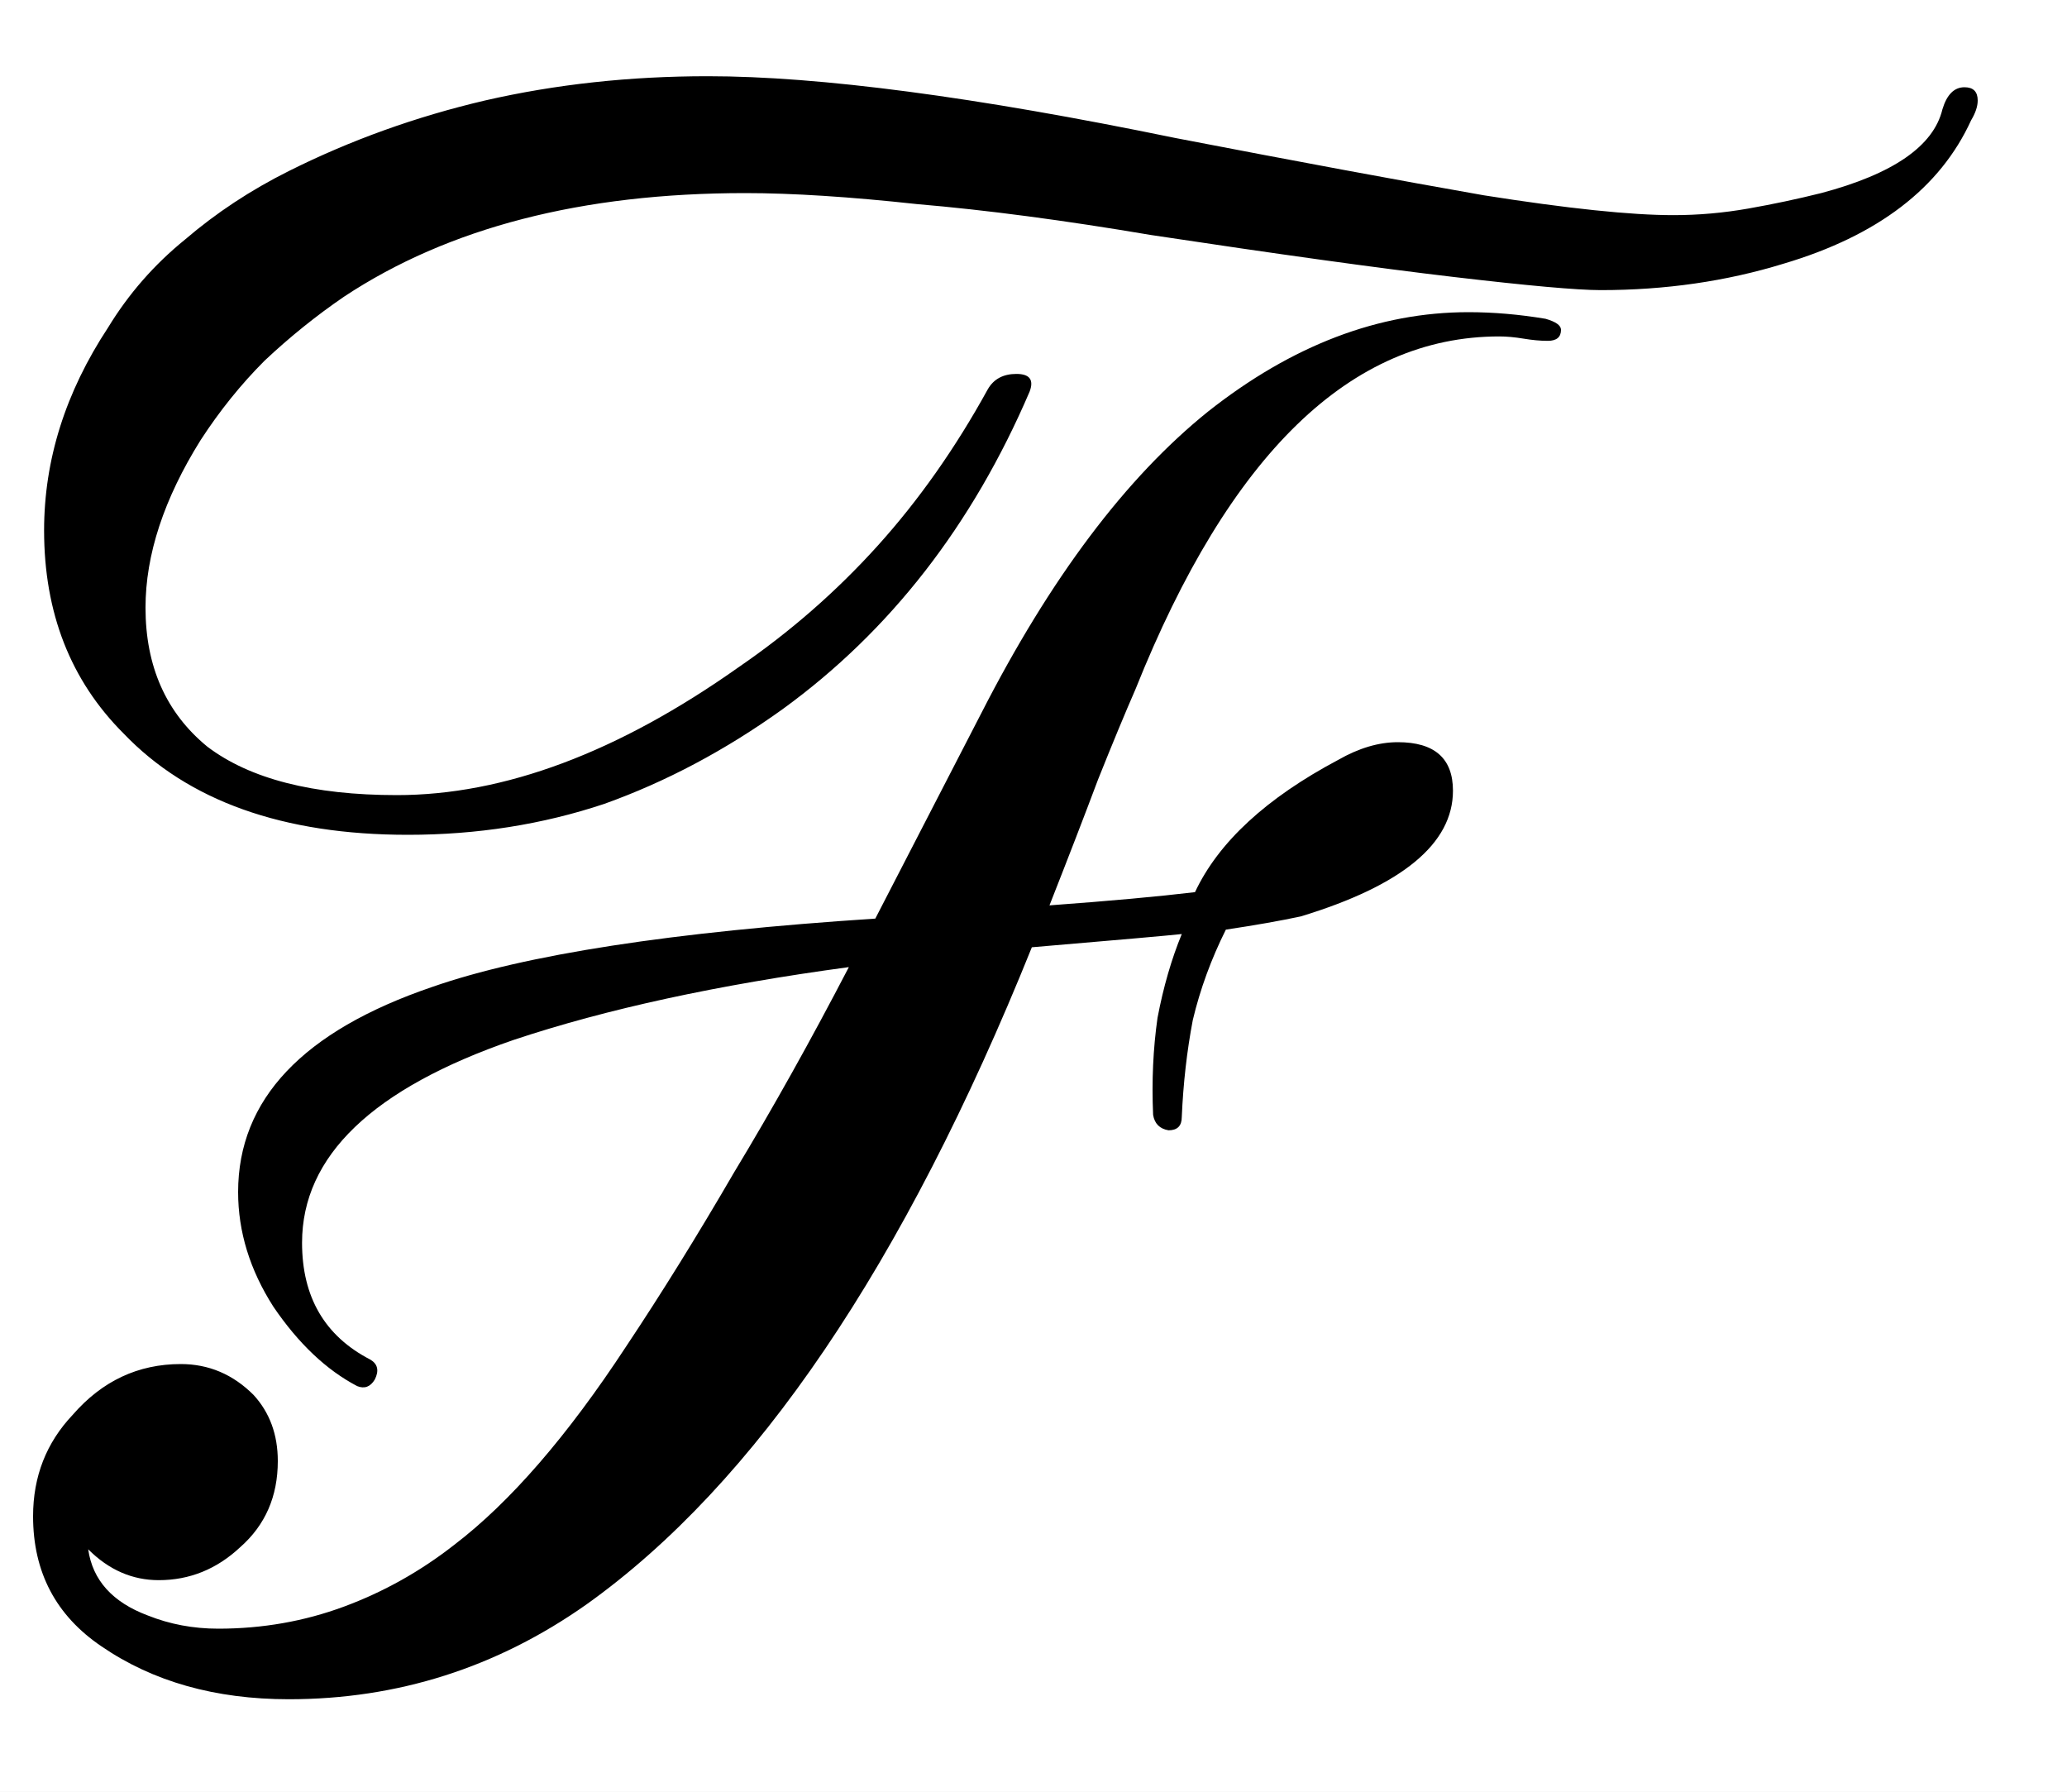
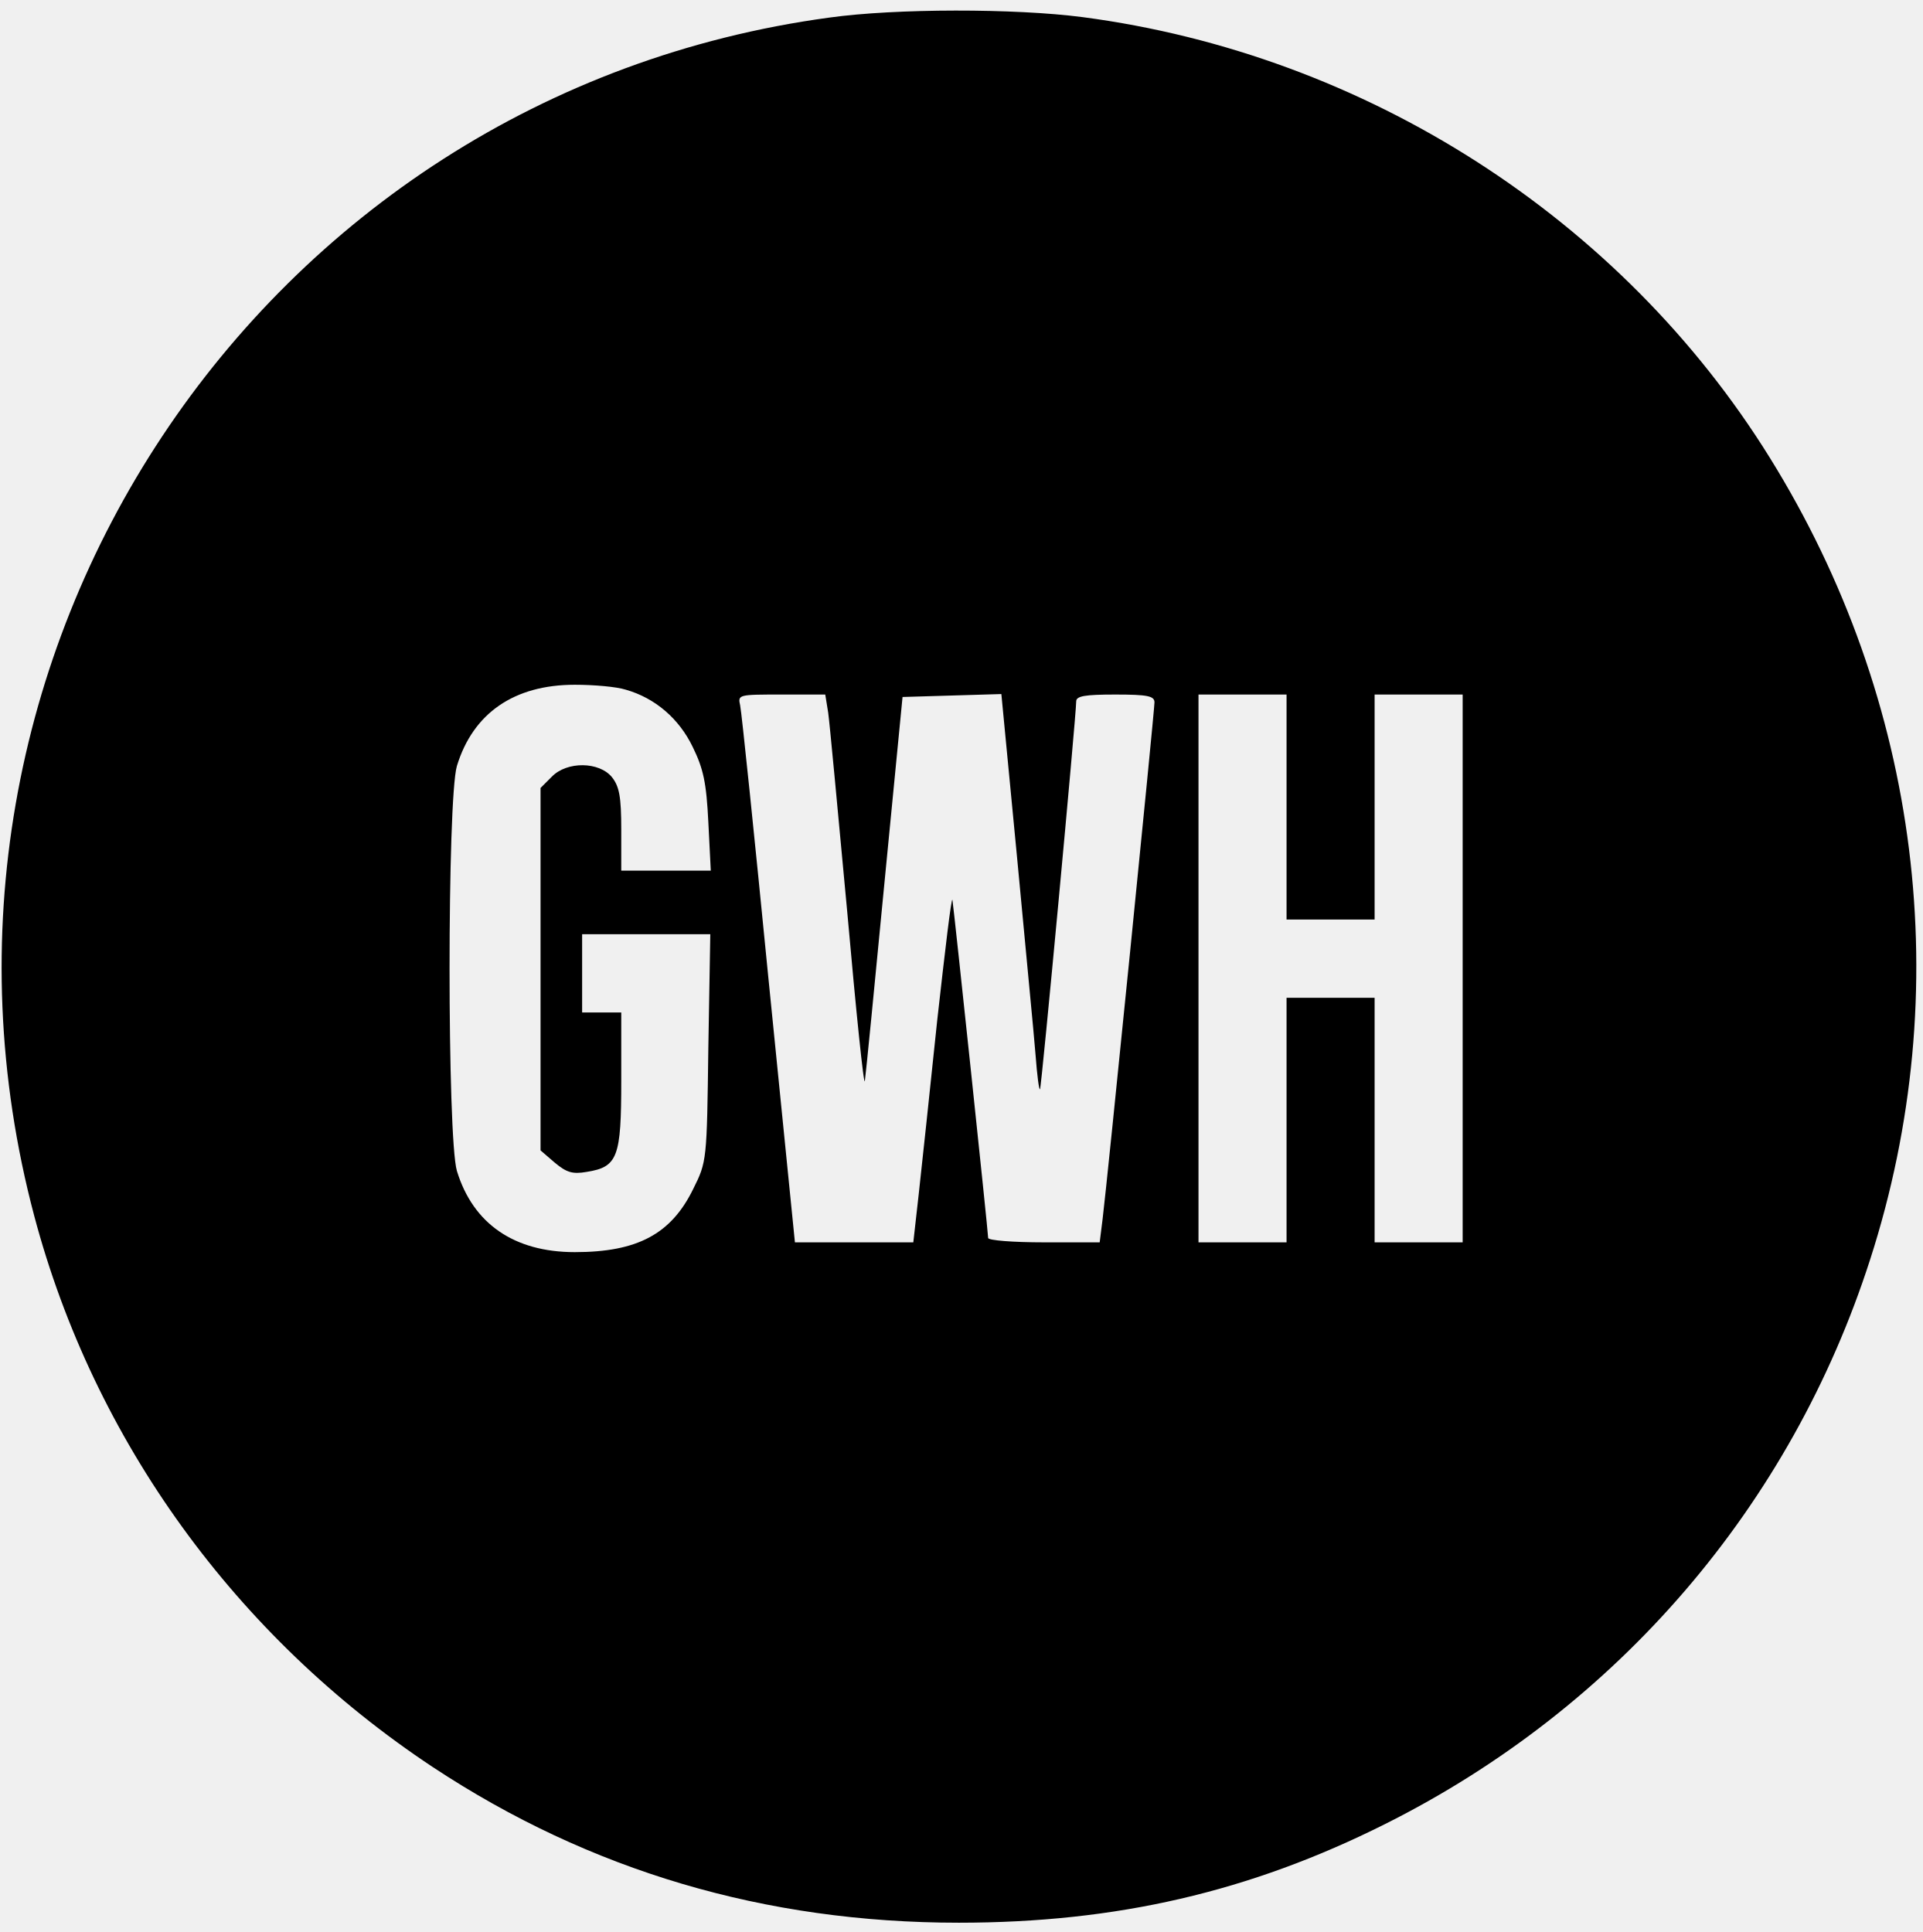
- <svg xmlns="http://www.w3.org/2000/svg" width="120" height="104" viewBox="0 0 120 104" fill="none">
-   <g clip-path="url(#clip0_87_4)">
-     <rect width="120" height="104" fill="white" />
-     <path d="M23.68 48.456C16.427 48.456 10.923 46.493 7.168 42.568C4.096 39.496 2.56 35.571 2.56 30.792C2.56 26.696 3.797 22.771 6.272 19.016C7.467 17.053 8.96 15.347 10.752 13.896C12.544 12.36 14.549 11.037 16.768 9.928C20.352 8.136 24.149 6.771 28.16 5.832C32.256 4.893 36.565 4.424 41.088 4.424C44.331 4.424 48.213 4.723 52.736 5.32C57.259 5.917 62.421 6.813 68.224 8.008C75.307 9.373 81.28 10.483 86.144 11.336C91.008 12.104 94.677 12.488 97.152 12.488C98.603 12.488 100.053 12.36 101.504 12.104C102.955 11.848 104.363 11.549 105.728 11.208C109.909 10.099 112.256 8.477 112.768 6.344C113.024 5.491 113.451 5.064 114.048 5.064C114.56 5.064 114.816 5.32 114.816 5.832C114.816 6.173 114.688 6.557 114.432 6.984C112.64 10.909 109.013 13.683 103.552 15.304C100.224 16.328 96.683 16.84 92.928 16.84C91.563 16.84 88.704 16.584 84.352 16.072C80 15.56 74.155 14.749 66.816 13.64C61.781 12.787 57.259 12.189 53.248 11.848C49.323 11.421 45.995 11.208 43.264 11.208C33.792 11.208 26.027 13.213 19.968 17.224C18.347 18.333 16.811 19.571 15.36 20.936C13.995 22.301 12.757 23.837 11.648 25.544C9.515 28.957 8.448 32.2 8.448 35.272C8.448 38.685 9.643 41.373 12.032 43.336C14.507 45.213 18.176 46.152 23.04 46.152C29.269 46.152 35.883 43.677 42.88 38.728C45.867 36.68 48.555 34.333 50.944 31.688C53.333 29.043 55.467 26.013 57.344 22.6C57.685 22.003 58.24 21.704 59.008 21.704C59.776 21.704 60.032 22.045 59.776 22.728C56.448 30.493 51.669 36.637 45.44 41.16C42.112 43.549 38.656 45.384 35.072 46.664C31.488 47.859 27.691 48.456 23.68 48.456ZM16.768 98.632C12.501 98.632 8.875 97.608 5.888 95.56C3.243 93.768 1.92 91.251 1.92 88.008C1.92 85.704 2.688 83.741 4.224 82.12C5.931 80.157 8.021 79.176 10.496 79.176C12.117 79.176 13.525 79.773 14.72 80.968C15.659 81.992 16.128 83.272 16.128 84.808C16.128 86.856 15.403 88.52 13.952 89.8C12.587 91.08 11.008 91.72 9.216 91.72C7.68 91.72 6.315 91.123 5.12 89.928C5.376 91.72 6.528 93 8.576 93.768C9.856 94.28 11.221 94.536 12.672 94.536C15.232 94.536 17.664 94.109 19.968 93.256C22.272 92.403 24.405 91.208 26.368 89.672C29.611 87.197 32.939 83.357 36.352 78.152C38.4 75.08 40.491 71.709 42.624 68.04C44.843 64.371 47.061 60.403 49.28 56.136C41.685 57.16 35.2 58.568 29.824 60.36C21.632 63.176 17.536 67.101 17.536 72.136C17.536 75.293 18.859 77.555 21.504 78.92C21.931 79.176 22.016 79.56 21.76 80.072C21.504 80.499 21.163 80.627 20.736 80.456C18.944 79.517 17.323 77.981 15.872 75.848C14.507 73.715 13.824 71.496 13.824 69.192C13.824 63.816 17.579 59.848 25.088 57.288C30.464 55.411 39.04 54.088 50.816 53.32L56.96 41.416C60.971 33.565 65.365 27.72 70.144 23.88C75.008 20.04 80.043 18.12 85.248 18.12C86.699 18.12 88.192 18.248 89.728 18.504C90.325 18.675 90.624 18.888 90.624 19.144C90.624 19.571 90.368 19.784 89.856 19.784C89.429 19.784 88.96 19.741 88.448 19.656C87.936 19.571 87.467 19.528 87.04 19.528C78.421 19.528 71.381 26.355 65.92 40.008C65.323 41.373 64.597 43.123 63.744 45.256C62.976 47.304 62.037 49.736 60.928 52.552C64.427 52.296 67.243 52.04 69.376 51.784C70.741 48.883 73.515 46.323 77.696 44.104C78.891 43.421 80.043 43.08 81.152 43.08C83.285 43.08 84.352 44.019 84.352 45.896C84.352 48.968 81.408 51.4 75.52 53.192C74.325 53.448 72.875 53.704 71.168 53.96C70.315 55.667 69.675 57.416 69.248 59.208C68.907 61 68.693 62.877 68.608 64.84C68.608 65.352 68.352 65.608 67.84 65.608C67.328 65.523 67.029 65.224 66.944 64.712C66.859 62.749 66.944 60.872 67.2 59.08C67.541 57.288 68.011 55.667 68.608 54.216C67.84 54.301 64.939 54.557 59.904 54.984C52.48 73.416 43.861 86.131 34.048 93.128C28.843 96.797 23.083 98.632 16.768 98.632Z" fill="black" />
+ <svg xmlns="http://www.w3.org/2000/svg" version="1.0" width="393pt" height="395pt" viewBox="0 0 393 395" preserveAspectRatio="xMidYMid meet">
+   <g transform="translate(0,395) scale(0.1,-0.1)" fill="#000000" stroke="none">
+     <path d="M1695 3914 c-1166 -158 -1928 -1308 -1625 -2450 122 -459 412 -860 815 -1127 321 -212 679 -318 1075 -318 322 0 595 63 872 202 475 238 829 650 991 1154 177 549 103 1143 -205 1639 -304 490 -827 825 -1405 901 -138 18 -382 18 -518 -1z m-416 -1374 c60 -17 109 -59 137 -117 22 -45 28 -73 32 -154 l5 -99 -92 0 -91 0 0 84 c0 67 -4 88 -19 107 -26 32 -92 33 -123 1 l-23 -23 0 -370 0 -371 29 -25 c24 -20 36 -24 65 -19 64 10 71 30 71 187 l0 139 -40 0 -40 0 0 80 0 80 131 0 131 0 -4 -232 c-3 -231 -3 -233 -31 -289 -45 -92 -114 -129 -242 -129 -124 0 -208 58 -241 166 -20 68 -20 760 0 828 33 108 117 166 241 166 39 0 85 -4 104 -10z m414 -47 c3 -21 20 -204 39 -408 18 -203 34 -359 36 -345 2 14 20 196 40 405 l37 380 101 3 101 3 32 -333 c17 -183 35 -366 38 -406 3 -40 7 -71 9 -69 3 2 74 765 74 793 0 11 18 14 80 14 66 0 80 -3 80 -16 0 -18 -97 -985 -106 -1056 l-6 -48 -114 0 c-63 0 -114 4 -114 9 0 12 -70 673 -73 691 -2 8 -15 -102 -31 -245 -15 -143 -32 -304 -38 -357 l-11 -98 -121 0 -121 0 -54 538 c-29 295 -55 547 -58 560 -5 22 -3 22 85 22 l89 0 6 -37z m937 -193 l0 -230 90 0 90 0 0 230 0 230 90 0 90 0 0 -560 0 -560 -90 0 -90 0 0 250 0 250 -90 0 -90 0 0 -250 0 -250 -90 0 -90 0 0 560 0 560 90 0 90 0 0 -230z" />
  </g>
-   <defs>
-     <clipPath id="clip0_87_4">
-       <rect width="120" height="104" fill="white" />
-     </clipPath>
-   </defs>
</svg>
